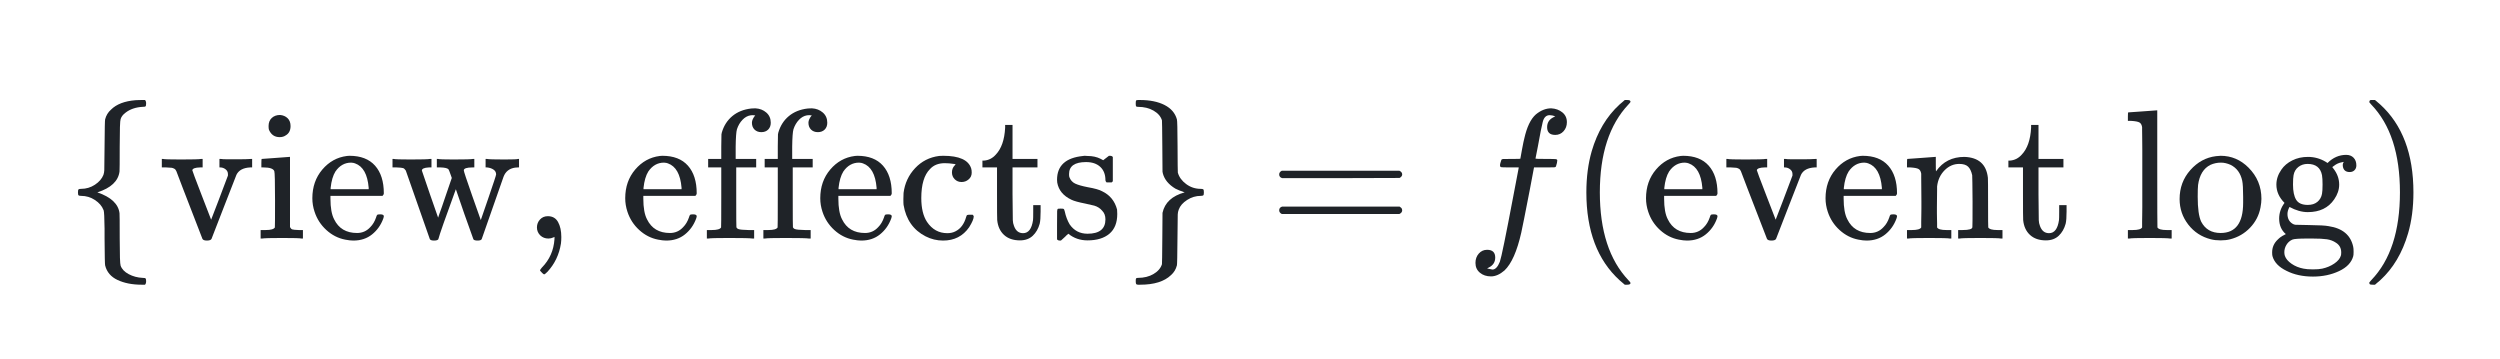
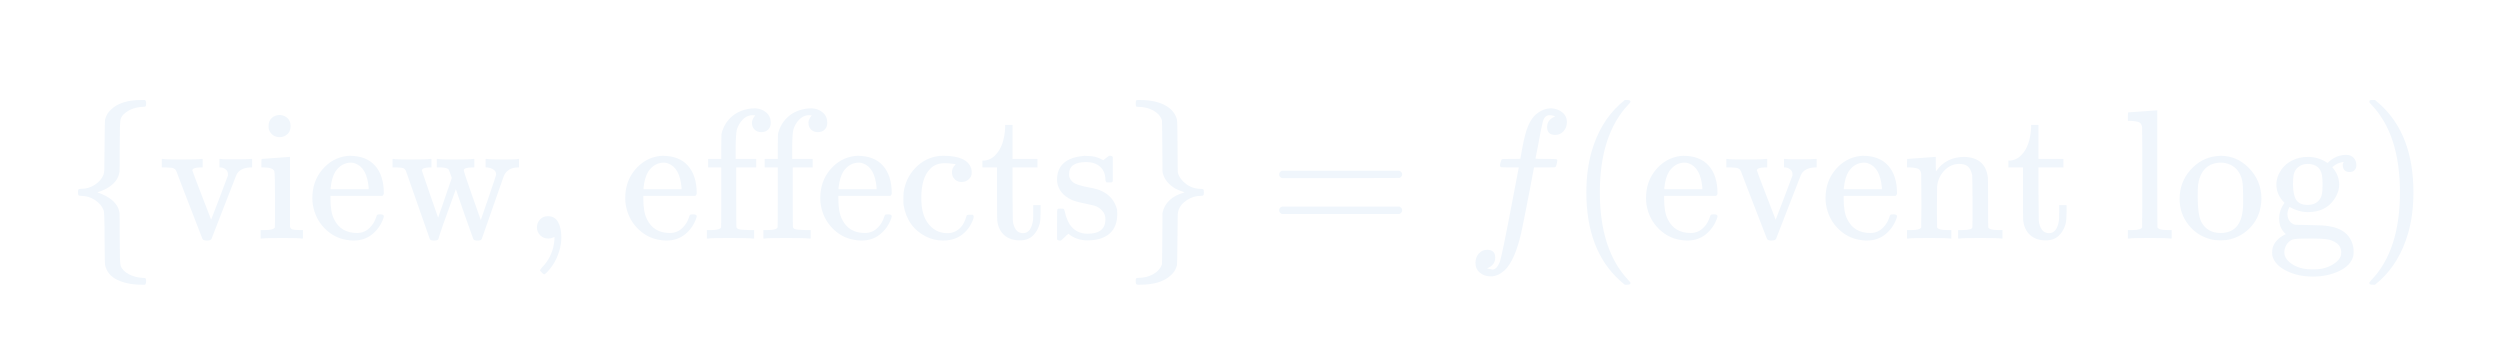
<svg xmlns="http://www.w3.org/2000/svg" width="300" height="43" viewBox="0 0 379 54" role="img" aria-labelledby="title">
-   <g fill="#1f2328">
+   <g fill="#f0f6fc">
    <path d="M22.152 42.468 Q22.152 42.832 21.984 43.000 L21.480 43.000 Q19.352 43.000 17.826 42.286 Q16.300 41.572 15.936 40.060 Q15.880 39.864 15.852 36.000 Q15.852 35.412 15.852 34.516 Q15.824 32.024 15.712 31.716 Q15.684 31.688 15.684 31.660 Q15.348 30.792 14.396 30.162 Q13.444 29.532 12.296 29.532 Q11.988 29.532 11.904 29.448 Q11.820 29.364 11.820 29.000 Q11.820 28.636 11.904 28.552 Q11.988 28.468 12.296 28.468 Q13.444 28.468 14.396 27.838 Q15.348 27.208 15.684 26.340 Q15.796 26.004 15.810 25.640 Q15.824 25.276 15.852 21.972 Q15.880 18.136 15.936 17.940 Q16.160 17.044 16.832 16.456 Q18.064 15.224 20.556 15.028 Q20.612 15.028 20.934 15.014 Q21.256 15.000 21.424 15.000 L21.984 15.000 Q22.152 15.168 22.152 15.504 Q22.152 15.868 22.068 15.952 Q22.012 16.036 21.620 16.036 Q20.052 16.120 19.016 16.932 Q18.456 17.352 18.288 17.884 Q18.148 18.248 18.148 22.028 Q18.148 25.668 18.120 25.836 Q17.840 28.020 14.760 29.000 Q17.868 30.064 18.120 32.164 Q18.148 32.332 18.148 35.972 Q18.148 39.752 18.288 40.116 Q18.568 40.900 19.520 41.404 Q20.472 41.908 21.620 41.964 Q22.012 41.964 22.068 42.048 Q22.152 42.132 22.152 42.468 Z" />
    <path d="M33.464 23.932 Q33.604 23.988 34.808 23.988 L35.816 23.988 Q37.412 23.988 38.084 23.932 L38.224 23.932 L38.224 25.220 L37.916 25.220 Q36.348 25.304 35.844 26.340 Q35.788 26.452 33.954 31.184 Q32.120 35.916 32.064 36.056 Q31.924 36.308 31.364 36.308 Q30.832 36.308 30.692 36.056 Q26.772 25.948 26.744 25.808 Q26.632 25.528 26.422 25.416 Q26.212 25.304 26.044 25.276 Q25.876 25.248 25.204 25.220 L24.532 25.220 L24.532 23.932 L24.700 23.932 Q24.980 24.016 27.416 24.016 Q30.076 24.016 30.496 23.932 L30.720 23.932 L30.720 25.220 L30.328 25.220 Q29.236 25.248 29.152 25.640 Q29.152 25.752 30.580 29.448 L32.008 33.144 Q32.876 30.932 34.556 26.452 L34.556 26.228 Q34.556 25.780 34.192 25.500 Q33.828 25.220 33.380 25.220 L33.268 25.220 L33.268 23.932 Z" />
    <path d="M42.452 17.268 Q43.152 17.324 43.600 17.758 Q44.048 18.192 44.048 18.948 Q44.048 19.956 43.292 20.376 Q42.928 20.628 42.396 20.628 Q41.248 20.628 40.772 19.508 Q40.716 19.340 40.716 18.948 Q40.716 18.164 41.206 17.716 Q41.696 17.268 42.452 17.268 Z M39.680 23.932 Q39.792 23.932 41.808 23.778 Q43.824 23.624 43.880 23.624 L43.964 23.624 L43.964 34.264 Q44.104 34.544 44.300 34.614 Q44.496 34.684 45.280 34.712 L45.924 34.712 L45.924 36.000 L45.700 36.000 Q45.392 35.916 42.788 35.916 Q40.240 35.916 39.736 36.000 L39.512 36.000 L39.512 34.712 L39.960 34.712 L40.268 34.712 Q41.444 34.712 41.668 34.320 Q41.696 34.264 41.696 30.260 Q41.696 26.060 41.584 25.780 Q41.360 25.220 39.932 25.220 L39.624 25.220 L39.624 24.576 Q39.624 23.932 39.680 23.932 Z" />
    <path d="M58.188 29.140 Q58.188 29.336 57.992 29.532 L50.096 29.532 L50.096 29.952 Q50.096 32.024 50.656 33.088 Q51.664 35.160 54.128 35.160 Q55.332 35.160 56.144 34.264 Q56.704 33.704 57.012 32.808 Q57.096 32.500 57.180 32.416 Q57.264 32.332 57.628 32.332 Q58.188 32.332 58.188 32.612 Q58.188 32.724 58.104 32.976 Q57.572 34.432 56.410 35.370 Q55.248 36.308 53.568 36.308 Q53.036 36.308 52.336 36.168 Q50.740 35.860 49.480 34.712 Q48.220 33.564 47.688 31.940 Q47.352 30.932 47.352 29.896 Q47.352 27.320 48.864 25.542 Q50.376 23.764 52.588 23.484 Q52.700 23.456 52.980 23.456 Q55.528 23.456 56.858 24.954 Q58.188 26.452 58.188 29.140 Z M55.892 28.300 Q55.640 25.248 53.820 24.604 Q53.624 24.520 53.232 24.492 Q51.776 24.492 50.852 25.836 Q50.292 26.732 50.124 28.328 L50.124 28.524 L55.892 28.524 Z" />
    <path d="M71.656 25.220 Q70.312 25.220 70.312 25.668 Q70.312 25.892 71.572 29.476 Q72.832 33.060 72.888 33.200 L74.036 29.868 Q75.212 26.452 75.212 26.284 Q75.212 25.808 74.806 25.542 Q74.400 25.276 73.840 25.220 L73.616 25.220 L73.616 23.932 L73.812 23.932 Q74.176 24.016 76.472 24.016 Q78.376 24.016 78.544 23.932 L78.684 23.932 L78.684 25.220 L78.516 25.220 Q78.488 25.220 78.334 25.234 Q78.180 25.248 78.096 25.248 Q76.780 25.444 76.332 26.648 L73.028 36.084 Q72.916 36.308 72.412 36.308 Q71.880 36.308 71.768 36.112 Q71.740 36.084 70.396 32.276 L69.108 28.524 Q66.728 35.020 66.448 36.112 Q66.308 36.308 65.804 36.308 Q65.272 36.308 65.160 36.084 L61.520 25.696 Q61.324 25.388 61.100 25.318 Q60.876 25.248 60.120 25.220 L59.504 25.220 L59.504 23.932 L59.672 23.932 Q59.980 24.016 62.248 24.016 Q64.768 24.016 65.188 23.932 L65.412 23.932 L65.412 25.220 L65.020 25.220 Q63.956 25.276 63.956 25.696 Q63.956 25.724 65.188 29.308 L66.420 32.836 Q66.448 32.724 66.602 32.290 Q66.756 31.856 67.008 31.156 Q67.260 30.456 67.512 29.672 L68.492 26.816 L68.324 26.340 Q68.072 25.612 67.988 25.500 Q67.736 25.248 66.784 25.220 L66.224 25.220 L66.224 23.932 L66.392 23.932 Q66.672 24.016 68.744 24.016 Q71.320 24.016 71.712 23.932 L71.908 23.932 L71.908 25.220 Z" />
    <path d="M81.904 35.524 Q81.400 35.020 81.400 34.320 Q81.400 33.620 81.862 33.116 Q82.324 32.612 83.052 32.612 Q84.116 32.612 84.606 33.508 Q85.096 34.404 85.096 35.776 Q85.096 36.308 85.040 36.756 Q84.648 39.248 82.996 41.040 Q82.604 41.432 82.492 41.432 Q82.408 41.432 82.184 41.208 Q81.960 40.984 81.876 40.872 Q81.848 40.732 82.156 40.396 Q83.892 38.632 84.060 36.084 L84.060 35.748 Q84.032 35.748 83.892 35.832 Q83.528 36.000 83.136 36.000 Q82.408 36.000 81.904 35.524 Z" />
    <path d="M105.620 29.140 Q105.620 29.336 105.424 29.532 L97.528 29.532 L97.528 29.952 Q97.528 32.024 98.088 33.088 Q99.096 35.160 101.560 35.160 Q102.764 35.160 103.576 34.264 Q104.136 33.704 104.444 32.808 Q104.528 32.500 104.612 32.416 Q104.696 32.332 105.060 32.332 Q105.620 32.332 105.620 32.612 Q105.620 32.724 105.536 32.976 Q105.004 34.432 103.842 35.370 Q102.680 36.308 101.000 36.308 Q100.468 36.308 99.768 36.168 Q98.172 35.860 96.912 34.712 Q95.652 33.564 95.120 31.940 Q94.784 30.932 94.784 29.896 Q94.784 27.320 96.296 25.542 Q97.808 23.764 100.020 23.484 Q100.132 23.456 100.412 23.456 Q102.960 23.456 104.290 24.954 Q105.620 26.452 105.620 29.140 Z M103.324 28.300 Q103.072 25.248 101.252 24.604 Q101.056 24.520 100.664 24.492 Q99.208 24.492 98.284 25.836 Q97.724 26.732 97.556 28.328 L97.556 28.524 L103.324 28.524 Z" />
    <path d="M114.076 36.000 Q113.572 35.916 110.520 35.916 Q107.776 35.916 107.384 36.000 L107.160 36.000 L107.160 34.712 L107.608 34.712 L107.916 34.712 Q109.092 34.712 109.316 34.320 Q109.344 34.264 109.344 29.728 L109.344 25.220 L107.356 25.220 L107.356 23.932 L109.344 23.932 L109.344 22.084 L109.372 20.208 L109.428 19.928 Q109.876 18.388 111.024 17.436 Q112.172 16.484 113.880 16.288 Q113.908 16.288 114.146 16.274 Q114.384 16.260 114.524 16.260 Q115.504 16.316 116.176 16.904 Q116.848 17.492 116.848 18.444 Q116.848 19.088 116.456 19.480 Q116.064 19.872 115.420 19.872 Q114.776 19.872 114.384 19.480 Q113.992 19.088 113.992 18.444 Q113.992 17.940 114.496 17.324 L114.384 17.324 Q114.132 17.268 113.768 17.324 Q113.096 17.436 112.550 18.010 Q112.004 18.584 111.724 19.424 Q111.556 19.984 111.528 22.084 L111.528 23.932 L114.636 23.932 L114.636 25.220 L111.612 25.220 L111.612 29.700 Q111.612 34.236 111.640 34.292 Q111.752 34.516 111.976 34.572 Q112.256 34.684 113.460 34.712 L114.328 34.712 L114.328 36.000 Z" />
    <path d="M122.644 36.000 Q122.140 35.916 119.088 35.916 Q116.344 35.916 115.952 36.000 L115.728 36.000 L115.728 34.712 L116.176 34.712 L116.484 34.712 Q117.660 34.712 117.884 34.320 Q117.912 34.264 117.912 29.728 L117.912 25.220 L115.924 25.220 L115.924 23.932 L117.912 23.932 L117.912 22.084 L117.940 20.208 L117.996 19.928 Q118.444 18.388 119.592 17.436 Q120.740 16.484 122.448 16.288 Q122.476 16.288 122.714 16.274 Q122.952 16.260 123.092 16.260 Q124.072 16.316 124.744 16.904 Q125.416 17.492 125.416 18.444 Q125.416 19.088 125.024 19.480 Q124.632 19.872 123.988 19.872 Q123.344 19.872 122.952 19.480 Q122.560 19.088 122.560 18.444 Q122.560 17.940 123.064 17.324 L122.952 17.324 Q122.700 17.268 122.336 17.324 Q121.664 17.436 121.118 18.010 Q120.572 18.584 120.292 19.424 Q120.124 19.984 120.096 22.084 L120.096 23.932 L123.204 23.932 L123.204 25.220 L120.180 25.220 L120.180 29.700 Q120.180 34.236 120.208 34.292 Q120.320 34.516 120.544 34.572 Q120.824 34.684 122.028 34.712 L122.896 34.712 L122.896 36.000 Z" />
    <path d="M135.188 29.140 Q135.188 29.336 134.992 29.532 L127.096 29.532 L127.096 29.952 Q127.096 32.024 127.656 33.088 Q128.664 35.160 131.128 35.160 Q132.332 35.160 133.144 34.264 Q133.704 33.704 134.012 32.808 Q134.096 32.500 134.180 32.416 Q134.264 32.332 134.628 32.332 Q135.188 32.332 135.188 32.612 Q135.188 32.724 135.104 32.976 Q134.572 34.432 133.410 35.370 Q132.248 36.308 130.568 36.308 Q130.036 36.308 129.336 36.168 Q127.740 35.860 126.480 34.712 Q125.220 33.564 124.688 31.940 Q124.352 30.932 124.352 29.896 Q124.352 27.320 125.864 25.542 Q127.376 23.764 129.588 23.484 Q129.700 23.456 129.980 23.456 Q132.528 23.456 133.858 24.954 Q135.188 26.452 135.188 29.140 Z M132.892 28.300 Q132.640 25.248 130.820 24.604 Q130.624 24.520 130.232 24.492 Q128.776 24.492 127.852 25.836 Q127.292 26.732 127.124 28.328 L127.124 28.524 L132.892 28.524 Z" />
    <path d="M146.836 27.040 Q146.388 27.432 145.772 27.432 Q145.156 27.432 144.736 27.012 Q144.316 26.592 144.316 25.976 Q144.316 25.332 144.736 24.912 Q144.876 24.772 144.862 24.744 Q144.848 24.716 144.596 24.688 Q143.868 24.576 143.224 24.576 Q141.796 24.576 140.984 25.472 Q139.668 26.788 139.668 29.868 Q139.668 32.164 140.536 33.480 Q141.684 35.188 143.616 35.188 Q144.316 35.188 144.848 34.908 Q146.024 34.320 146.472 32.724 Q146.528 32.500 146.612 32.444 Q146.696 32.388 147.060 32.388 L147.452 32.388 Q147.620 32.556 147.620 32.640 Q147.620 33.172 146.920 34.292 Q145.520 36.308 142.972 36.308 Q141.572 36.308 140.312 35.664 Q137.540 34.236 136.980 30.904 Q136.952 30.736 136.952 30.008 Q136.952 29.280 136.980 29.084 Q137.260 26.900 138.730 25.332 Q140.200 23.764 142.356 23.484 Q142.384 23.484 142.608 23.470 Q142.832 23.456 143.000 23.456 Q146.612 23.456 147.228 25.360 Q147.312 25.612 147.312 26.004 Q147.312 26.648 146.836 27.040 Z" />
    <path d="M152.380 19.200 L152.380 18.780 L153.500 18.780 L153.500 23.932 L157.280 23.932 L157.280 25.220 L153.500 25.220 L153.500 29.252 Q153.528 32.752 153.542 33.214 Q153.556 33.676 153.724 34.096 Q154.116 35.188 155.096 35.188 Q156.328 35.188 156.608 33.200 Q156.636 32.976 156.636 31.912 L156.636 30.932 L157.756 30.932 L157.756 31.912 Q157.756 33.200 157.616 33.760 Q157.308 34.880 156.566 35.580 Q155.824 36.280 154.620 36.280 Q153.108 36.280 152.212 35.454 Q151.316 34.628 151.176 33.200 Q151.148 33.004 151.148 29.056 L151.148 25.220 L148.936 25.220 L148.936 24.184 L149.188 24.184 Q150.224 24.100 150.952 23.288 Q152.240 21.944 152.380 19.200 Z" />
    <path d="M167.584 27.152 Q167.584 25.864 166.800 25.136 Q166.016 24.408 164.644 24.408 Q162.068 24.408 162.068 26.228 Q162.068 26.592 162.124 26.704 Q162.376 27.376 162.992 27.670 Q163.608 27.964 164.896 28.216 Q166.492 28.496 167.080 28.832 Q168.844 29.672 169.348 31.604 Q169.376 31.772 169.376 32.276 Q169.376 34.264 168.186 35.272 Q166.996 36.280 164.868 36.280 Q163.188 36.280 161.956 35.272 L161.732 35.468 L161.480 35.720 Q161.312 35.888 161.144 36.028 L160.836 36.308 L160.612 36.308 Q160.416 36.308 160.248 36.140 L160.248 33.928 Q160.248 32.136 160.262 31.842 Q160.276 31.548 160.388 31.492 Q160.444 31.464 160.836 31.464 Q161.200 31.464 161.270 31.520 Q161.340 31.576 161.424 31.912 Q161.648 32.976 162.152 33.844 Q163.132 35.272 164.868 35.272 Q167.584 35.272 167.584 33.088 Q167.584 32.276 167.080 31.772 Q166.632 31.240 165.904 31.016 Q165.428 30.904 164.560 30.708 Q162.992 30.400 162.432 30.120 Q160.584 29.252 160.276 27.516 Q160.248 27.404 160.248 27.096 Q160.248 23.876 164.196 23.484 Q164.308 23.428 164.868 23.484 Q165.988 23.484 166.828 23.904 L167.248 24.128 L167.500 23.932 Q167.864 23.624 168.116 23.456 L168.340 23.456 Q168.536 23.456 168.704 23.624 L168.704 27.320 L168.536 27.488 L167.752 27.488 Q167.584 27.320 167.584 27.152 Z" />
    <path d="M172.176 15.532 Q172.176 15.168 172.232 15.084 Q172.288 15.000 172.568 15.000 L172.820 15.000 Q175.060 15.000 176.544 15.756 Q178.028 16.512 178.420 17.940 Q178.504 18.192 178.518 21.986 Q178.532 25.780 178.560 26.004 Q178.840 27.012 179.820 27.740 Q180.800 28.468 182.032 28.468 Q182.340 28.468 182.424 28.552 Q182.508 28.636 182.508 29.000 Q182.508 29.364 182.424 29.448 Q182.340 29.532 182.032 29.532 Q180.940 29.532 179.974 30.148 Q179.008 30.764 178.700 31.604 Q178.560 31.968 178.546 32.346 Q178.532 32.724 178.504 36.000 Q178.476 39.864 178.420 40.060 Q178.196 40.956 177.524 41.544 Q176.012 43.000 172.848 43.000 L172.540 43.000 Q172.316 43.000 172.246 42.902 Q172.176 42.804 172.176 42.440 Q172.176 42.132 172.232 42.048 Q172.288 41.964 172.512 41.964 Q173.884 41.964 174.878 41.376 Q175.872 40.788 176.152 39.892 Q176.180 39.752 176.208 35.916 L176.236 32.108 Q176.740 29.784 179.596 29.000 Q178.672 28.692 178.196 28.440 Q176.656 27.516 176.292 26.144 L176.236 25.864 L176.208 22.056 Q176.180 18.248 176.152 18.080 Q175.872 17.184 174.878 16.610 Q173.884 16.036 172.512 16.036 Q172.288 16.036 172.232 15.952 Q172.176 15.868 172.176 15.532 Z" />
    <path d="M193.924 26.284 Q193.924 25.920 194.316 25.724 L212.152 25.724 Q212.572 25.920 212.572 26.284 Q212.572 26.592 212.180 26.816 L203.276 26.844 L194.372 26.844 Q193.924 26.704 193.924 26.284 Z M193.924 31.716 Q193.924 31.296 194.372 31.156 L212.180 31.156 Q212.208 31.184 212.306 31.254 Q212.404 31.324 212.446 31.366 Q212.488 31.408 212.530 31.506 Q212.572 31.604 212.572 31.716 Q212.572 32.080 212.152 32.276 L194.316 32.276 Q193.924 32.080 193.924 31.716 Z" />
    <path d="M225.444 40.536 Q226.200 40.704 226.256 40.704 Q226.900 40.704 227.376 39.528 Q227.712 38.604 229.420 29.560 Q230.204 25.332 230.232 25.304 L230.232 25.220 L228.916 25.220 Q227.600 25.220 227.516 25.164 Q227.320 25.052 227.460 24.548 Q227.572 24.128 227.600 24.100 Q227.656 23.960 227.852 23.946 Q228.048 23.932 229.140 23.932 Q230.484 23.932 230.484 23.904 Q230.484 23.848 230.736 22.504 Q230.988 21.160 231.072 20.880 Q231.660 18.220 232.836 17.184 Q233.956 16.260 235.160 16.260 Q236.168 16.316 236.854 16.876 Q237.540 17.436 237.540 18.360 Q237.540 19.172 237.036 19.732 Q236.532 20.292 235.776 20.292 Q234.544 20.292 234.544 19.116 Q234.544 18.080 235.524 17.604 L235.776 17.464 Q235.272 17.296 234.936 17.296 Q234.124 17.296 233.872 18.360 Q233.648 19.200 233.144 22.028 L232.780 23.876 Q232.780 23.932 234.320 23.932 Q235.580 23.932 235.832 23.960 Q236.084 23.988 236.084 24.156 Q236.084 24.464 235.888 25.052 Q235.832 25.192 235.622 25.206 Q235.412 25.220 234.124 25.220 L232.556 25.220 L231.912 28.636 Q230.876 33.984 230.624 35.104 Q229.672 39.332 228.076 40.844 Q227.040 41.740 226.032 41.740 Q225.024 41.740 224.352 41.180 Q223.680 40.620 223.680 39.696 Q223.680 38.856 224.184 38.282 Q224.688 37.708 225.444 37.708 Q226.676 37.708 226.676 38.884 Q226.676 39.920 225.696 40.396 Z" />
    <path d="M247.184 42.748 Q247.184 43.000 246.680 43.000 L246.316 43.000 Q246.120 42.832 245.532 42.328 Q240.492 37.736 240.492 29.000 Q240.492 25.584 241.304 22.756 Q242.592 18.360 245.532 15.672 Q245.728 15.504 245.980 15.294 Q246.232 15.084 246.316 15.000 L246.680 15.000 Q247.016 15.000 247.100 15.084 Q247.184 15.168 247.184 15.252 Q247.184 15.364 246.876 15.672 Q242.536 20.264 242.536 29.000 Q242.536 37.736 246.876 42.328 Q247.184 42.636 247.184 42.748 Z" />
    <path d="M260.372 29.140 Q260.372 29.336 260.176 29.532 L252.280 29.532 L252.280 29.952 Q252.280 32.024 252.840 33.088 Q253.848 35.160 256.312 35.160 Q257.516 35.160 258.328 34.264 Q258.888 33.704 259.196 32.808 Q259.280 32.500 259.364 32.416 Q259.448 32.332 259.812 32.332 Q260.372 32.332 260.372 32.612 Q260.372 32.724 260.288 32.976 Q259.756 34.432 258.594 35.370 Q257.432 36.308 255.752 36.308 Q255.220 36.308 254.520 36.168 Q252.924 35.860 251.664 34.712 Q250.404 33.564 249.872 31.940 Q249.536 30.932 249.536 29.896 Q249.536 27.320 251.048 25.542 Q252.560 23.764 254.772 23.484 Q254.884 23.456 255.164 23.456 Q257.712 23.456 259.042 24.954 Q260.372 26.452 260.372 29.140 Z M258.076 28.300 Q257.824 25.248 256.004 24.604 Q255.808 24.520 255.416 24.492 Q253.960 24.492 253.036 25.836 Q252.476 26.732 252.308 28.328 L252.308 28.524 L258.076 28.524 Z" />
    <path d="M270.648 23.932 Q270.788 23.988 271.992 23.988 L273.000 23.988 Q274.596 23.988 275.268 23.932 L275.408 23.932 L275.408 25.220 L275.100 25.220 Q273.532 25.304 273.028 26.340 Q272.972 26.452 271.138 31.184 Q269.304 35.916 269.248 36.056 Q269.108 36.308 268.548 36.308 Q268.016 36.308 267.876 36.056 Q263.956 25.948 263.928 25.808 Q263.816 25.528 263.606 25.416 Q263.396 25.304 263.228 25.276 Q263.060 25.248 262.388 25.220 L261.716 25.220 L261.716 23.932 L261.884 23.932 Q262.164 24.016 264.600 24.016 Q267.260 24.016 267.680 23.932 L267.904 23.932 L267.904 25.220 L267.512 25.220 Q266.420 25.248 266.336 25.640 Q266.336 25.752 267.764 29.448 L269.192 33.144 Q270.060 30.932 271.740 26.452 L271.740 26.228 Q271.740 25.780 271.376 25.500 Q271.012 25.220 270.564 25.220 L270.452 25.220 L270.452 23.932 Z" />
    <path d="M287.588 29.140 Q287.588 29.336 287.392 29.532 L279.496 29.532 L279.496 29.952 Q279.496 32.024 280.056 33.088 Q281.064 35.160 283.528 35.160 Q284.732 35.160 285.544 34.264 Q286.104 33.704 286.412 32.808 Q286.496 32.500 286.580 32.416 Q286.664 32.332 287.028 32.332 Q287.588 32.332 287.588 32.612 Q287.588 32.724 287.504 32.976 Q286.972 34.432 285.810 35.370 Q284.648 36.308 282.968 36.308 Q282.436 36.308 281.736 36.168 Q280.140 35.860 278.880 34.712 Q277.620 33.564 277.088 31.940 Q276.752 30.932 276.752 29.896 Q276.752 27.320 278.264 25.542 Q279.776 23.764 281.988 23.484 Q282.100 23.456 282.380 23.456 Q284.928 23.456 286.258 24.954 Q287.588 26.452 287.588 29.140 Z M285.292 28.300 Q285.040 25.248 283.220 24.604 Q283.024 24.520 282.632 24.492 Q281.176 24.492 280.252 25.836 Q279.692 26.732 279.524 28.328 L279.524 28.524 L285.292 28.524 Z" />
    <path d="M289.156 23.932 Q289.268 23.932 291.298 23.778 Q293.328 23.624 293.384 23.624 L293.468 23.624 L293.468 24.744 Q293.468 25.808 293.496 25.808 L293.524 25.780 Q295.036 23.624 297.808 23.624 Q301.028 23.736 301.364 26.788 Q301.392 26.984 301.392 30.680 Q301.392 34.264 301.420 34.320 Q301.644 34.712 302.820 34.712 L303.128 34.712 L303.576 34.712 L303.576 36.000 L303.352 36.000 Q302.988 35.916 300.216 35.916 Q297.444 35.916 297.080 36.000 L296.856 36.000 L296.856 34.712 L297.304 34.712 L297.528 34.712 Q299.012 34.712 299.012 34.264 Q299.040 34.208 299.040 30.400 Q299.012 26.620 298.984 26.396 Q298.788 25.500 298.354 25.094 Q297.920 24.688 297.024 24.688 Q295.764 24.688 294.812 25.640 Q293.832 26.620 293.664 28.104 Q293.664 28.132 293.664 28.622 Q293.664 29.112 293.650 29.868 Q293.636 30.624 293.636 31.296 Q293.636 31.716 293.636 32.178 Q293.636 32.640 293.650 33.004 Q293.664 33.368 293.664 33.662 Q293.664 33.956 293.664 34.152 L293.664 34.320 Q293.888 34.712 295.064 34.712 L295.372 34.712 L295.820 34.712 L295.820 36.000 L295.596 36.000 Q295.232 35.916 292.460 35.916 Q289.688 35.916 289.324 36.000 L289.100 36.000 L289.100 34.712 L289.548 34.712 L289.856 34.712 Q291.032 34.712 291.256 34.320 L291.256 34.096 Q291.256 33.844 291.256 33.452 Q291.256 33.060 291.270 32.570 Q291.284 32.080 291.284 31.478 Q291.284 30.876 291.284 30.316 Q291.284 29.448 291.270 28.454 Q291.256 27.460 291.256 26.816 L291.256 26.172 Q291.172 25.640 290.850 25.458 Q290.528 25.276 289.604 25.220 L289.100 25.220 L289.100 24.576 Q289.100 23.932 289.156 23.932 Z" />
    <path d="M307.916 19.200 L307.916 18.780 L309.036 18.780 L309.036 23.932 L312.816 23.932 L312.816 25.220 L309.036 25.220 L309.036 29.252 Q309.064 32.752 309.078 33.214 Q309.092 33.676 309.260 34.096 Q309.652 35.188 310.632 35.188 Q311.864 35.188 312.144 33.200 Q312.172 32.976 312.172 31.912 L312.172 30.932 L313.292 30.932 L313.292 31.912 Q313.292 33.200 313.152 33.760 Q312.844 34.880 312.102 35.580 Q311.360 36.280 310.156 36.280 Q308.644 36.280 307.748 35.454 Q306.852 34.628 306.712 33.200 Q306.684 33.004 306.684 29.056 L306.684 25.220 L304.472 25.220 L304.472 24.184 L304.724 24.184 Q305.760 24.100 306.488 23.288 Q307.776 21.944 307.916 19.200 Z" />
    <path d="M322.644 16.876 Q322.784 16.876 324.842 16.722 Q326.900 16.568 326.956 16.568 L327.040 16.568 L327.040 25.388 Q327.040 34.264 327.068 34.320 Q327.292 34.712 328.468 34.712 L328.776 34.712 L329.224 34.712 L329.224 36.000 L329.000 36.000 Q328.496 35.916 325.920 35.916 Q323.176 35.916 322.812 36.000 L322.588 36.000 L322.588 34.712 L323.036 34.712 L323.344 34.712 Q324.520 34.712 324.744 34.320 L324.744 34.096 Q324.744 33.844 324.744 33.452 Q324.744 33.060 324.758 32.528 Q324.772 31.996 324.772 31.310 Q324.772 30.624 324.772 29.910 Q324.772 29.196 324.772 28.370 Q324.772 27.544 324.772 26.788 Q324.772 25.752 324.772 24.590 Q324.772 23.428 324.772 22.504 Q324.772 21.580 324.758 20.810 Q324.744 20.040 324.744 19.592 Q324.744 19.144 324.744 19.116 Q324.660 18.584 324.338 18.402 Q324.016 18.220 323.092 18.164 L322.588 18.164 L322.588 17.520 Q322.588 16.876 322.644 16.876 Z" />
    <path d="M330.428 30.008 Q330.428 27.460 332.052 25.626 Q333.676 23.792 335.944 23.512 Q336.392 23.456 336.644 23.456 Q339.080 23.456 340.872 25.248 Q342.832 27.208 342.832 29.980 Q342.832 30.540 342.692 31.296 Q342.356 33.060 341.110 34.362 Q339.864 35.664 338.100 36.112 Q337.456 36.280 336.644 36.280 Q335.804 36.280 335.160 36.112 Q333.060 35.580 331.744 33.886 Q330.428 32.192 330.428 30.008 Z M338.156 24.828 Q337.400 24.492 336.700 24.492 Q335.860 24.492 335.104 24.828 Q333.536 25.612 333.228 27.880 Q333.172 28.384 333.172 29.672 Q333.172 32.332 333.704 33.452 Q334.600 35.160 336.644 35.160 Q340.060 35.160 340.060 30.596 L340.060 29.700 Q340.060 27.880 339.920 27.236 Q339.556 25.528 338.156 24.828 Z" />
    <path d="M352.856 24.548 Q354.088 23.316 355.684 23.316 Q356.384 23.316 356.804 23.750 Q357.224 24.184 357.224 24.912 Q357.224 25.360 356.944 25.640 Q356.664 25.920 356.216 25.920 Q355.320 25.920 355.180 25.080 Q355.124 24.688 355.264 24.492 Q355.264 24.464 355.292 24.408 L355.292 24.380 Q355.180 24.408 355.040 24.436 Q354.368 24.548 353.808 24.996 Q353.584 25.136 353.584 25.192 Q353.640 25.248 353.696 25.332 Q354.620 26.480 354.620 27.824 Q354.620 28.972 353.864 30.064 Q352.548 31.996 349.860 31.996 Q348.516 31.996 347.088 31.212 Q346.780 31.772 346.780 32.276 Q346.780 33.256 347.508 33.732 Q347.760 33.900 347.998 33.914 Q348.236 33.928 350.000 33.956 Q352.352 33.984 353.024 34.124 Q356.188 34.600 356.748 37.260 Q356.804 37.484 356.804 38.016 Q356.804 38.520 356.748 38.688 Q356.356 40.116 354.592 40.942 Q352.828 41.768 350.644 41.768 Q348.348 41.768 346.640 40.900 Q344.904 40.060 344.512 38.688 Q344.456 38.520 344.456 38.100 Q344.456 36.952 345.324 36.140 Q345.744 35.720 346.220 35.496 L346.528 35.328 Q345.520 34.460 345.520 32.976 Q345.520 31.688 346.332 30.596 Q345.100 29.364 345.100 27.824 Q345.100 26.648 345.856 25.556 Q346.444 24.688 347.508 24.156 Q348.572 23.624 349.888 23.624 Q351.316 23.624 352.548 24.352 Z M347.620 27.824 Q347.620 29.336 348.096 30.120 Q348.572 30.904 349.860 30.904 Q350.756 30.904 351.316 30.442 Q351.876 29.980 352.016 29.224 Q352.100 28.776 352.100 27.824 Q352.100 26.872 352.016 26.396 Q351.680 24.688 349.832 24.688 Q349.020 24.688 348.432 25.150 Q347.844 25.612 347.704 26.396 Q347.620 26.844 347.620 27.824 Z M354.144 36.644 Q353.528 36.224 352.758 36.112 Q351.988 36.000 350.560 36.000 L349.748 36.000 Q347.872 36.000 347.508 36.168 Q346.948 36.420 346.626 36.952 Q346.304 37.484 346.304 38.072 Q346.304 38.380 346.388 38.632 Q346.612 39.276 347.396 39.822 Q348.180 40.368 349.216 40.564 Q349.720 40.676 350.644 40.676 Q351.540 40.676 352.044 40.564 Q353.080 40.340 353.878 39.794 Q354.676 39.248 354.872 38.604 Q354.928 38.464 354.928 38.100 Q354.928 37.148 354.144 36.644 Z" />
    <path d="M359.324 15.028 L359.436 15.000 Q359.576 15.000 359.716 15.000 L360.052 15.000 Q360.248 15.168 360.836 15.672 Q365.876 20.264 365.876 29.000 Q365.876 32.444 365.064 35.216 Q363.776 39.640 360.836 42.328 Q360.640 42.496 360.388 42.706 Q360.136 42.916 360.052 43.000 L359.716 43.000 Q359.380 43.000 359.282 42.944 Q359.184 42.888 359.184 42.664 Q359.212 42.636 359.492 42.300 Q363.832 37.792 363.832 29.000 Q363.832 20.208 359.492 15.700 Q359.212 15.364 359.184 15.336 Q359.184 15.112 359.324 15.028 Z" />
  </g>
</svg>
